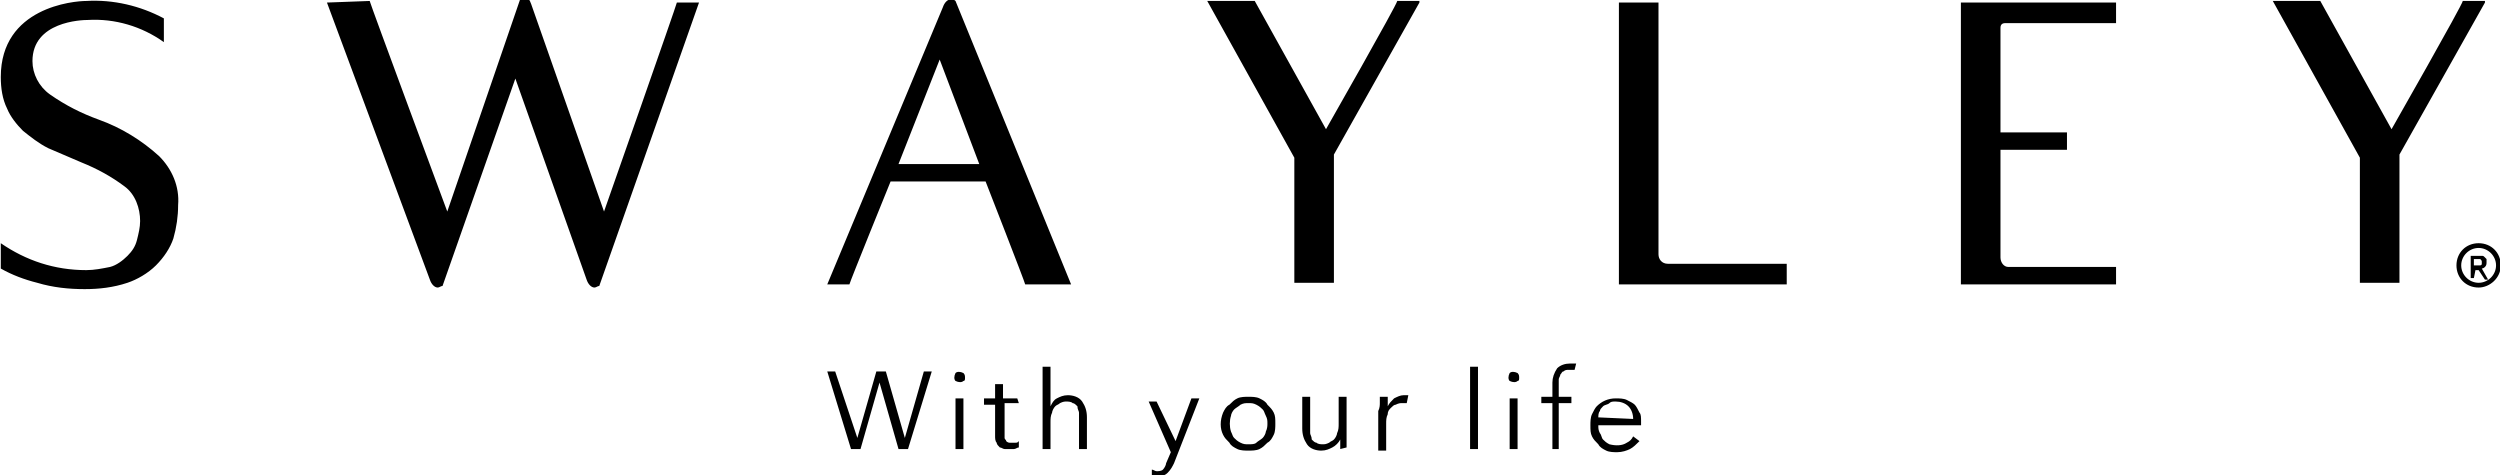
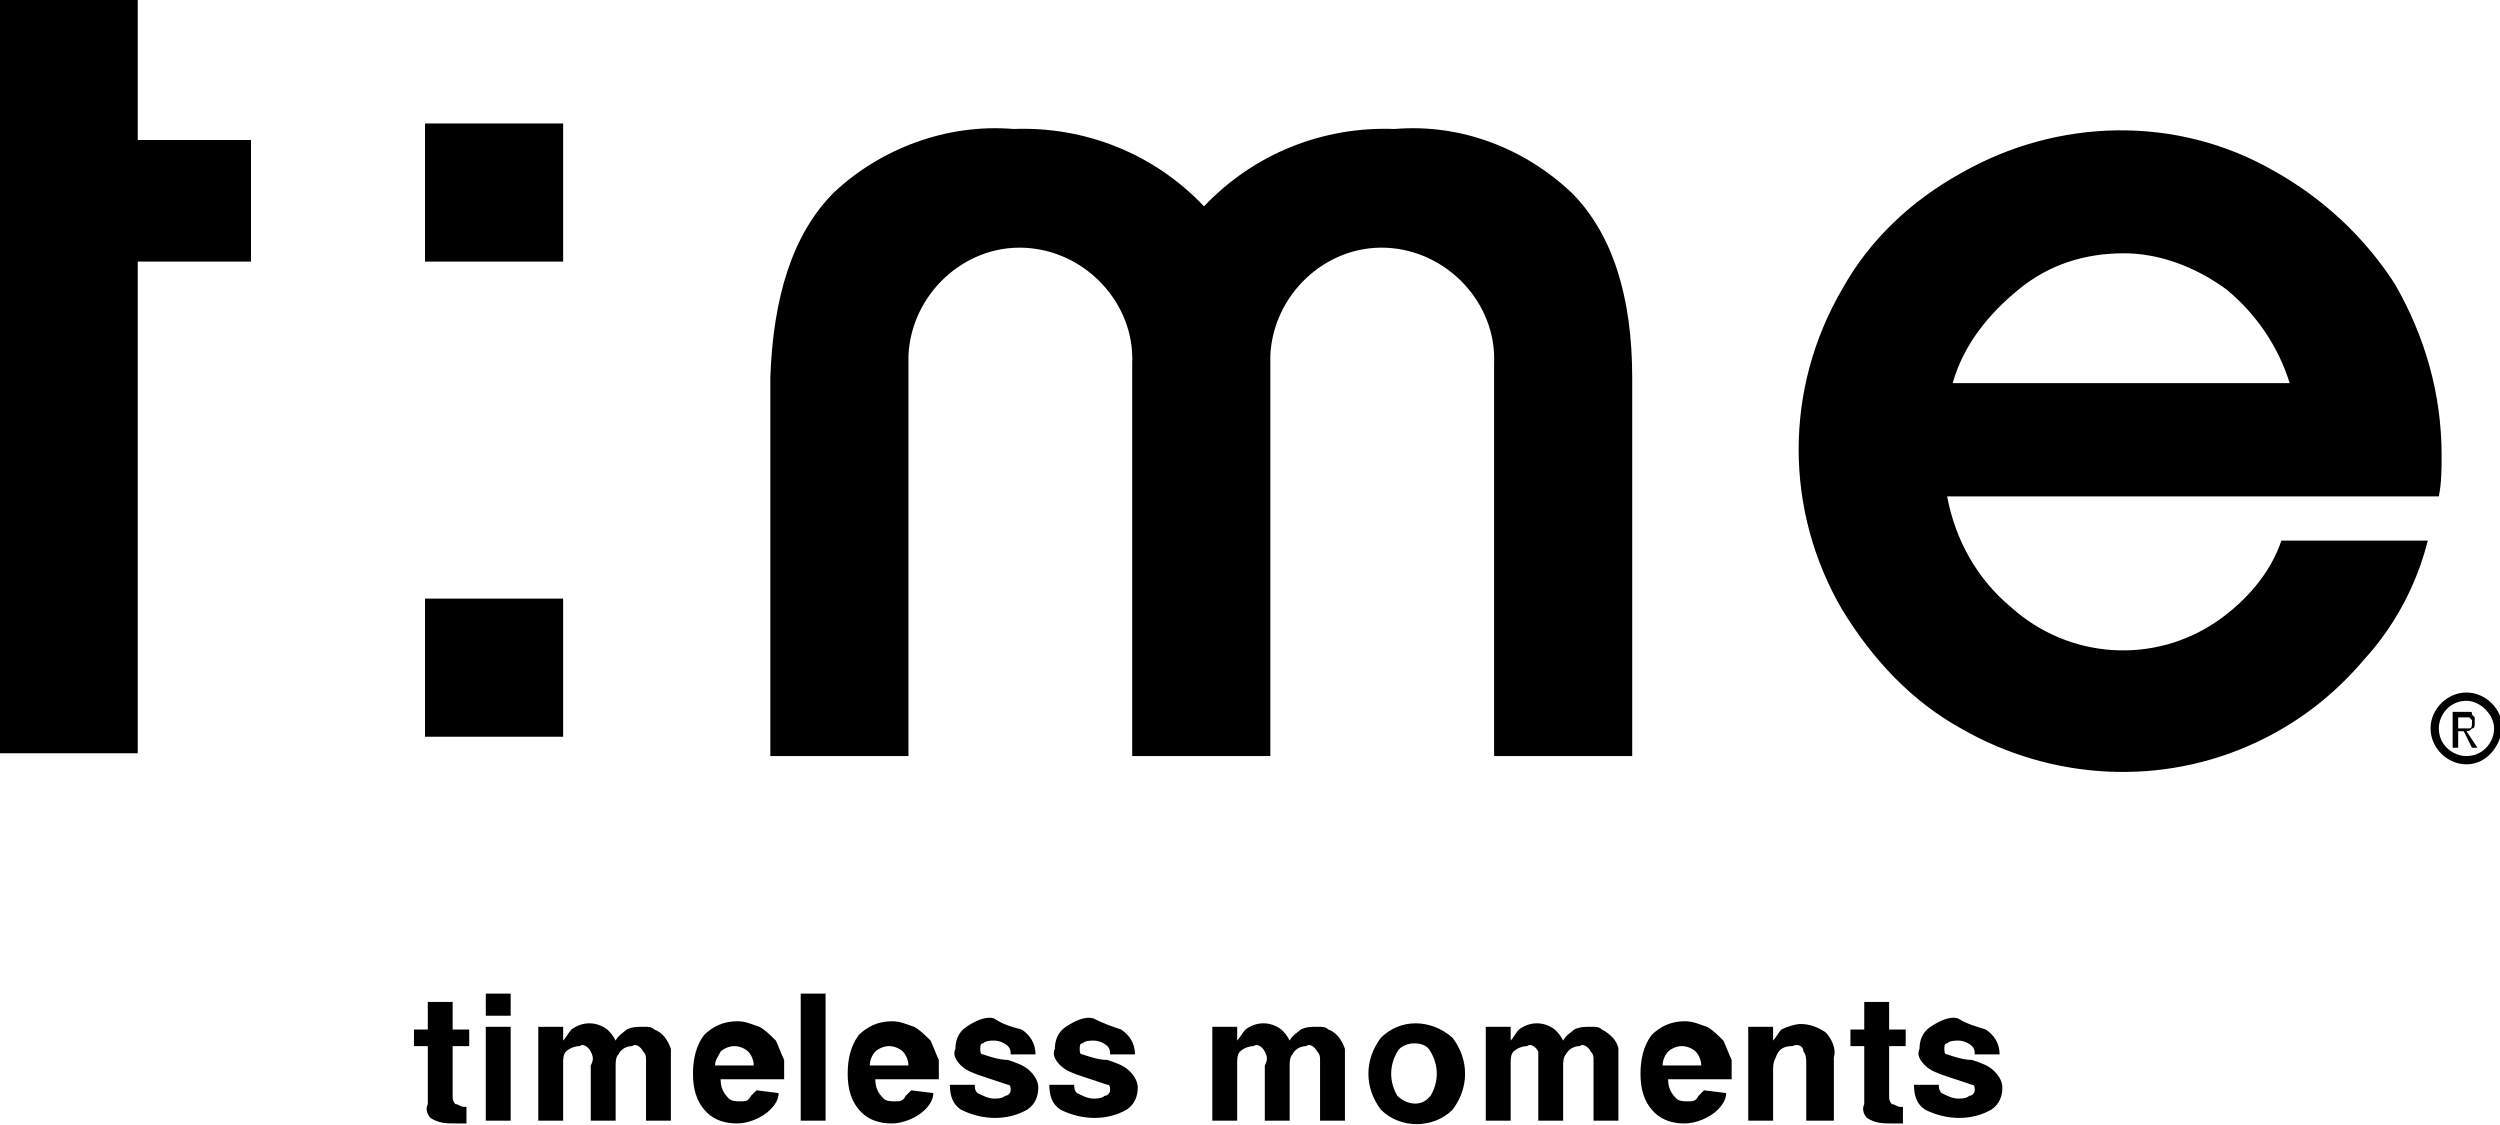
- <svg xmlns="http://www.w3.org/2000/svg" version="1.1" id="logo" x="0px" y="0px" viewBox="0 0 157.9 30" style="enable-background:new 0 0 157.9 30;" xml:space="preserve">
-   <path id="logo_x5F_g" transform="translate(-196.95 -413.339)" class="st0" d="M251.1,441L251.1,441l1.2-4.2h0.6l1.2,4.2h0l1.2-4.2 h0.5l-1.5,4.9h-0.6l-1.2-4.2h0l-1.2,4.2h-0.6l-1.5-4.9h0.5L251.1,441z M257.9,437.2c0,0.1,0,0.2-0.1,0.2c-0.1,0.1-0.3,0.1-0.5,0 c-0.1-0.1-0.1-0.3,0-0.5c0,0,0,0,0,0c0.1-0.1,0.3-0.1,0.5,0C257.9,437,257.9,437.1,257.9,437.2z M257.8,441.7h-0.5v-3.2h0.5V441.7z M261.3,438.8h-0.9v1.9c0,0.1,0,0.2,0,0.3c0,0.1,0.1,0.1,0.1,0.2c0,0,0.1,0.1,0.2,0.1c0.1,0,0.1,0,0.2,0c0.1,0,0.1,0,0.2,0 c0.1,0,0.1,0,0.2-0.1l0,0.4c-0.1,0-0.2,0.1-0.3,0.1c-0.1,0-0.2,0-0.3,0c-0.1,0-0.2,0-0.3,0c-0.1,0-0.2-0.1-0.3-0.1 c-0.1-0.1-0.2-0.2-0.2-0.3c-0.1-0.1-0.1-0.3-0.1-0.4v-2h-0.7v-0.4h0.7v-0.9h0.5v0.9h0.9L261.3,438.8z M263.3,439 c0.1-0.2,0.2-0.4,0.4-0.5c0.2-0.1,0.4-0.2,0.7-0.2c0.3,0,0.7,0.1,0.9,0.4c0.2,0.3,0.3,0.6,0.3,1v2h-0.5v-1.8c0-0.2,0-0.3,0-0.5 c0-0.1-0.1-0.2-0.1-0.4c-0.1-0.1-0.2-0.2-0.3-0.2c-0.1-0.1-0.3-0.1-0.4-0.1c-0.1,0-0.2,0-0.4,0.1c-0.1,0.1-0.2,0.1-0.3,0.2 c-0.1,0.1-0.2,0.3-0.2,0.4c-0.1,0.2-0.1,0.4-0.1,0.6v1.7h-0.5v-5.2h0.5L263.3,439L263.3,439z M271.2,441.2L271.2,441.2l1-2.7h0.5 l-1.6,4.1c-0.1,0.2-0.2,0.4-0.4,0.6c-0.2,0.2-0.4,0.2-0.6,0.2c-0.1,0-0.3,0-0.4,0l0-0.4c0.1,0,0.2,0.1,0.3,0.1c0.1,0,0.3,0,0.4-0.1 c0.1-0.1,0.2-0.3,0.2-0.4l0.3-0.7l-1.4-3.2h0.5L271.2,441.2z M277.5,440.1c0,0.2,0,0.5-0.1,0.7c-0.1,0.2-0.2,0.4-0.4,0.5 c-0.2,0.2-0.3,0.3-0.5,0.4c-0.2,0.1-0.5,0.1-0.7,0.1c-0.2,0-0.5,0-0.7-0.1c-0.2-0.1-0.4-0.2-0.5-0.4c-0.2-0.2-0.3-0.3-0.4-0.5 c-0.2-0.4-0.2-0.9,0-1.4c0.1-0.2,0.2-0.4,0.4-0.5c0.2-0.2,0.3-0.3,0.5-0.4c0.2-0.1,0.5-0.1,0.7-0.1c0.2,0,0.5,0,0.7,0.1 c0.2,0.1,0.4,0.2,0.5,0.4c0.2,0.2,0.3,0.3,0.4,0.5C277.5,439.6,277.5,439.8,277.5,440.1z M277,440.1c0-0.2,0-0.3-0.1-0.5 c-0.1-0.2-0.1-0.3-0.2-0.4c-0.1-0.1-0.2-0.2-0.4-0.3c-0.2-0.1-0.3-0.1-0.5-0.1c-0.2,0-0.3,0-0.5,0.1c-0.1,0.1-0.3,0.2-0.4,0.3 c-0.1,0.1-0.2,0.3-0.2,0.4c-0.1,0.3-0.1,0.7,0,1c0.1,0.2,0.1,0.3,0.2,0.4c0.1,0.1,0.2,0.2,0.4,0.3c0.2,0.1,0.3,0.1,0.5,0.1 c0.2,0,0.4,0,0.5-0.1c0.1-0.1,0.3-0.2,0.4-0.3c0.1-0.1,0.2-0.3,0.2-0.4C277,440.4,277,440.2,277,440.1z M281.6,441.7 c0-0.1,0-0.2,0-0.3s0-0.2,0-0.3h0c-0.1,0.2-0.3,0.4-0.5,0.5c-0.2,0.1-0.4,0.2-0.7,0.2c-0.3,0-0.7-0.1-0.9-0.4 c-0.2-0.3-0.3-0.6-0.3-1v-2h0.5v1.8c0,0.2,0,0.3,0,0.5c0,0.1,0.1,0.2,0.1,0.4c0.1,0.1,0.2,0.2,0.3,0.2c0.1,0.1,0.3,0.1,0.4,0.1 c0.1,0,0.2,0,0.4-0.1c0.1-0.1,0.2-0.1,0.3-0.2c0.1-0.1,0.2-0.3,0.2-0.4c0.1-0.2,0.1-0.4,0.1-0.6v-1.7h0.5v2.5c0,0.1,0,0.2,0,0.3 s0,0.3,0,0.4L281.6,441.7z M284.1,438.8c0-0.1,0-0.3,0-0.4h0.5c0,0.1,0,0.2,0,0.3s0,0.2,0,0.3h0c0.1-0.2,0.2-0.3,0.4-0.5 c0.2-0.1,0.4-0.2,0.6-0.2c0.1,0,0.1,0,0.2,0c0.1,0,0.1,0,0.1,0l-0.1,0.5c0,0-0.1,0-0.1,0c-0.1,0-0.1,0-0.2,0c-0.1,0-0.2,0-0.4,0.1 c-0.1,0-0.2,0.1-0.3,0.2c-0.1,0.1-0.2,0.2-0.2,0.4c-0.1,0.2-0.1,0.4-0.1,0.6v1.7h-0.5v-2.5C284.1,439.1,284.1,438.9,284.1,438.8z M290.3,441.7h-0.5v-5.2h0.5V441.7z M292.9,437.2c0,0.1,0,0.2-0.1,0.2c-0.1,0.1-0.3,0.1-0.5,0c-0.1-0.1-0.1-0.3,0-0.5c0,0,0,0,0,0 c0.1-0.1,0.3-0.1,0.5,0C292.9,437,292.9,437.1,292.9,437.2z M292.8,441.7h-0.5v-3.2h0.5L292.8,441.7z M296.2,438.8h-0.8v2.9H295 v-2.9h-0.7v-0.4h0.7v-0.9c0-0.3,0.1-0.6,0.3-0.9c0.2-0.2,0.5-0.3,0.8-0.3c0.1,0,0.1,0,0.2,0c0.1,0,0.1,0,0.2,0l-0.1,0.4 c-0.1,0-0.1,0-0.2,0c-0.1,0-0.1,0-0.2,0c-0.1,0-0.2,0-0.3,0.1c-0.1,0-0.1,0.1-0.2,0.2c0,0.1-0.1,0.2-0.1,0.3c0,0.1,0,0.2,0,0.3v0.8 h0.8L296.2,438.8z M300.6,440v0.1c0,0,0,0.1,0,0.1h-2.7c0,0.2,0,0.3,0.1,0.5c0.1,0.1,0.1,0.3,0.2,0.4c0.1,0.1,0.2,0.2,0.4,0.3 c0.4,0.1,0.8,0.1,1.1-0.1c0.2-0.1,0.3-0.2,0.4-0.4l0.4,0.3c-0.2,0.2-0.4,0.4-0.6,0.5c-0.2,0.1-0.5,0.2-0.8,0.2c-0.2,0-0.5,0-0.7-0.1 c-0.2-0.1-0.4-0.2-0.5-0.4c-0.2-0.2-0.3-0.3-0.4-0.5c-0.1-0.2-0.1-0.4-0.1-0.7c0-0.2,0-0.5,0.1-0.7c0.1-0.2,0.2-0.4,0.3-0.5 c0.3-0.3,0.7-0.5,1.2-0.5c0.2,0,0.5,0,0.7,0.1c0.2,0.1,0.4,0.2,0.5,0.3c0.1,0.1,0.2,0.3,0.3,0.5C300.6,439.5,300.6,439.7,300.6,440z M300.1,439.8c0-0.3-0.1-0.6-0.3-0.8c-0.2-0.2-0.5-0.3-0.8-0.3c-0.2,0-0.3,0-0.4,0.1c-0.1,0.1-0.3,0.1-0.4,0.2 c-0.1,0.1-0.2,0.2-0.2,0.3c-0.1,0.1-0.1,0.3-0.1,0.4L300.1,439.8z M353.2,430.9H353v-1.4h0.5c0.1,0,0.1,0,0.2,0c0.1,0,0.1,0,0.2,0.1 c0,0,0.1,0.1,0.1,0.1c0,0.1,0,0.1,0,0.2c0,0.1,0,0.2-0.1,0.3c-0.1,0.1-0.2,0.1-0.2,0.1l0.4,0.7h-0.2l-0.4-0.6h-0.2L353.2,430.9z M353.2,430.1h0.2c0,0,0.1,0,0.1,0c0,0,0.1,0,0.1,0c0,0,0.1,0,0.1-0.1c0,0,0-0.1,0-0.1c0-0.1,0-0.1-0.1-0.2c0,0-0.1,0-0.1,0 c0,0-0.1,0-0.1,0h-0.2L353.2,430.1z M353.5,431.5c-0.8,0-1.4-0.6-1.4-1.4c0-0.8,0.6-1.4,1.4-1.4c0.8,0,1.4,0.6,1.4,1.4c0,0,0,0,0,0 C354.9,430.9,354.2,431.5,353.5,431.5z M353.5,429c-0.6,0-1.1,0.5-1.1,1.1s0.5,1.1,1.1,1.1c0.6,0,1.1-0.5,1.1-1.1 C354.6,429.5,354.1,429,353.5,429L353.5,429z M241.1,413.5l-6.3,17.9c-0.1,0-0.2,0.1-0.3,0.1c-0.2,0-0.4-0.2-0.5-0.5l-4.5-12.7 l-4.6,13.1c-0.1,0-0.2,0.1-0.3,0.1c-0.2,0-0.4-0.2-0.5-0.5l-6.5-17.5l2.7-0.1c0,0.1,4.9,13.3,4.9,13.3l4.6-13.4c0.1,0,0.2,0,0.3-0.1 c0.2,0,0.3,0.1,0.4,0.4l4.6,13.1c0,0,4.6-13.1,4.6-13.2L241.1,413.5z M261.7,431.3c0-0.1-2.5-6.5-2.5-6.5h-6c0,0-2.6,6.4-2.6,6.5 h-1.4l7.3-17.5c0.1-0.3,0.3-0.5,0.5-0.5c0.1,0,0.2,0,0.3,0.1l7.3,17.9L261.7,431.3z M258.8,423.7l-2.5-6.6l-2.6,6.6H258.8z M286.6,413.5l-5.4,9.6v8.1h-2.5v-7.9l-5.5-9.9h3l4.5,8.1c0,0,4.5-7.9,4.5-8.1H286.6z M353.9,413.5l-5.4,9.6v8.1h-2.5v-7.9l-5.5-9.9 h3l4.5,8.1c0,0,4.5-7.9,4.5-8.1H353.9z M309.7,431.3h-10.5v-17.8h2.5v15.9c0,0.3,0.2,0.6,0.6,0.6c0,0,0,0,0.1,0l7.4,0V431.3z M330.6,431.3h-9.8v-17.8l9.8,0v1.3h-7c-0.2,0-0.3,0.1-0.3,0.3v6.6h4.2v1.1h-4.2v6.8c0,0.3,0.2,0.6,0.5,0.6c0.1,0,0.1,0,0.2,0h6.6 M202.5,414.6c-0.4,0-3.5,0.1-3.5,2.6c0,0.8,0.4,1.6,1.1,2.1c1,0.7,2,1.2,3.1,1.6c1.4,0.5,2.7,1.3,3.8,2.3c0.8,0.8,1.3,1.9,1.2,3.1 c0,0.7-0.1,1.4-0.3,2.1c-0.2,0.6-0.6,1.2-1.1,1.7c-0.5,0.5-1.2,0.9-1.8,1.1c-0.9,0.3-1.8,0.4-2.7,0.4c-1,0-2-0.1-3-0.4 c-0.8-0.2-1.6-0.5-2.3-0.9v-1.6c1.6,1.1,3.4,1.7,5.4,1.7c0.5,0,1-0.1,1.5-0.2c0.4-0.1,0.8-0.4,1.1-0.7c0.3-0.3,0.5-0.6,0.6-1 c0.1-0.4,0.2-0.8,0.2-1.2c0-0.8-0.3-1.7-1-2.2c-0.8-0.6-1.7-1.1-2.7-1.5c-0.7-0.3-1.4-0.6-2.1-0.9c-0.6-0.3-1.1-0.7-1.6-1.1 c-0.4-0.4-0.8-0.9-1-1.4c-0.3-0.6-0.4-1.3-0.4-2c0-4.4,4.6-4.8,5.4-4.8c1.7-0.1,3.4,0.3,4.9,1.1v1.5 C205.9,415,204.2,414.5,202.5,414.6z" />
+ <svg xmlns="http://www.w3.org/2000/svg" version="1.1" id="logo" x="0px" y="0px" viewBox="0 0 90.5 40.7" style="enable-background:new 0 0 90.5 40.7;" xml:space="preserve">
+   <path id="logo_00000119834467001253611890000008476220279490077058_" transform="translate(-228.614 -483.431)" class="st0" d=" M317.6,510.5h-0.2v-1.3h0.4c0.1,0,0.1,0,0.2,0c0.1,0,0.1,0,0.1,0.1c0,0,0.1,0.1,0.1,0.1c0,0.1,0,0.1,0,0.2c0,0.1,0,0.2-0.1,0.2 c-0.1,0.1-0.1,0.1-0.2,0.1l0.4,0.6h-0.2l-0.3-0.6h-0.2V510.5z M317.6,509.8h0.2c0,0,0.1,0,0.1,0c0,0,0.1,0,0.1,0 c0.1,0,0.1-0.1,0.1-0.2c0,0,0-0.1,0-0.1c0,0,0,0-0.1-0.1c0,0-0.1,0-0.1,0c0,0-0.1,0-0.1,0h-0.2L317.6,509.8z M317.9,511.1 c-0.7,0-1.3-0.6-1.3-1.3s0.6-1.3,1.3-1.3c0.7,0,1.3,0.6,1.3,1.3l0,0C319.1,510.5,318.6,511.1,317.9,511.1z M317.9,508.8 c-0.6,0-1,0.5-1,1c0,0.6,0.5,1,1,1c0.6,0,1-0.5,1-1c0,0,0,0,0,0C318.9,509.3,318.4,508.8,317.9,508.8L317.9,508.8z M244,487.9h5v5 h-5V487.9z M245.5,523.4v0.7l-0.4,0c-0.3,0-0.6,0-0.9-0.2c-0.1-0.1-0.2-0.3-0.1-0.5v-2.1h-0.5v-0.6h0.5v-1h0.9v1h0.6v0.6h-0.6v1.8 c0,0.1,0,0.2,0.1,0.3c0.1,0,0.2,0.1,0.3,0.1H245.5L245.5,523.4z M247.1,519.4v0.8h-0.9v-0.8H247.1z M247.1,520.6v3.4h-0.9v-3.4 H247.1z M250,521.5c-0.1-0.2-0.3-0.3-0.4-0.2c-0.2,0-0.4,0.1-0.5,0.2c-0.1,0.1-0.1,0.3-0.1,0.4v2.1h-0.9v-3.4h0.9v0.5 c0.1-0.1,0.2-0.3,0.3-0.4c0.4-0.3,0.9-0.3,1.3,0c0.1,0.1,0.2,0.2,0.3,0.4c0.1-0.2,0.3-0.3,0.4-0.4c0.2-0.1,0.4-0.1,0.6-0.1 c0.2,0,0.3,0,0.4,0.1c0.3,0.1,0.5,0.4,0.6,0.7c0,0.2,0,0.3,0,0.5l0,2.1H252v-2.2c0-0.1,0-0.2-0.1-0.3c-0.1-0.2-0.3-0.3-0.4-0.2 c-0.2,0-0.4,0.1-0.5,0.3c-0.1,0.1-0.1,0.3-0.1,0.4v2h-0.9v-2C250.1,521.8,250.1,521.7,250,521.5z M256.8,523c0,0.2-0.1,0.4-0.3,0.6 c-0.3,0.3-0.8,0.5-1.2,0.5c-0.4,0-0.8-0.1-1.1-0.4c-0.4-0.4-0.5-0.9-0.5-1.4c0-0.5,0.1-1,0.4-1.4c0.3-0.3,0.7-0.5,1.2-0.5 c0.3,0,0.5,0.1,0.8,0.2c0.2,0.1,0.4,0.3,0.6,0.5c0.1,0.2,0.2,0.5,0.3,0.7c0,0.2,0,0.5,0,0.7h-2.3c0,0.3,0.1,0.5,0.3,0.7 c0.1,0.1,0.3,0.1,0.4,0.1c0.2,0,0.3,0,0.4-0.2c0.1-0.1,0.1-0.1,0.2-0.2L256.8,523z M255.9,522c0-0.2-0.1-0.4-0.2-0.5 c-0.1-0.1-0.3-0.2-0.5-0.2c-0.2,0-0.4,0.1-0.5,0.2c-0.1,0.2-0.2,0.3-0.2,0.5H255.9z M257.6,519.4h0.9v4.6h-0.9V519.4z M262.4,523 c0,0.2-0.1,0.4-0.3,0.6c-0.3,0.3-0.8,0.5-1.2,0.5c-0.4,0-0.8-0.1-1.1-0.4c-0.4-0.4-0.5-0.9-0.5-1.4c0-0.5,0.1-1,0.4-1.4 c0.3-0.3,0.7-0.5,1.2-0.5c0.3,0,0.5,0.1,0.8,0.2c0.2,0.1,0.4,0.3,0.6,0.5c0.1,0.2,0.2,0.5,0.3,0.7c0,0.2,0,0.5,0,0.7h-2.3 c0,0.3,0.1,0.5,0.3,0.7c0.1,0.1,0.3,0.1,0.4,0.1c0.2,0,0.3,0,0.4-0.2c0.1-0.1,0.1-0.1,0.2-0.2L262.4,523z M261.5,522 c0-0.2-0.1-0.4-0.2-0.5c-0.1-0.1-0.3-0.2-0.5-0.2c-0.2,0-0.4,0.1-0.5,0.2c-0.1,0.1-0.2,0.3-0.2,0.5H261.5z M265.6,520.7 c0.3,0.2,0.5,0.5,0.5,0.9h-0.9c0-0.1,0-0.2-0.1-0.3c-0.1-0.1-0.3-0.2-0.5-0.2c-0.1,0-0.3,0-0.4,0.1c-0.1,0-0.1,0.1-0.1,0.2 c0,0.1,0,0.2,0.1,0.2c0.3,0.1,0.6,0.2,0.9,0.2c0.3,0.1,0.6,0.2,0.8,0.4c0.2,0.2,0.3,0.4,0.3,0.6c0,0.3-0.1,0.6-0.4,0.8 c-0.7,0.4-1.6,0.4-2.4,0c-0.3-0.2-0.4-0.5-0.4-0.9h0.9c0,0.1,0,0.2,0.1,0.3c0.2,0.1,0.4,0.2,0.6,0.2c0.1,0,0.3,0,0.4-0.1 c0.1,0,0.2-0.1,0.2-0.2c0-0.1,0-0.2-0.1-0.2c-0.3-0.1-0.6-0.2-0.9-0.3c-0.3-0.1-0.6-0.2-0.8-0.4c-0.2-0.2-0.3-0.4-0.2-0.6 c0-0.3,0.1-0.6,0.4-0.8c0.3-0.2,0.7-0.4,1-0.3C264.9,520.5,265.2,520.6,265.6,520.7z M269.2,520.7c0.3,0.2,0.5,0.5,0.5,0.9h-0.9 c0-0.1,0-0.2-0.1-0.3c-0.1-0.1-0.3-0.2-0.5-0.2c-0.1,0-0.3,0-0.4,0.1c-0.1,0-0.1,0.1-0.1,0.2c0,0.1,0,0.2,0.1,0.2 c0.3,0.1,0.6,0.2,0.9,0.2c0.3,0.1,0.6,0.2,0.8,0.4c0.2,0.2,0.3,0.4,0.3,0.6c0,0.3-0.1,0.6-0.4,0.8c-0.7,0.4-1.6,0.4-2.4,0 c-0.3-0.2-0.4-0.5-0.4-0.9h0.9c0,0.1,0,0.2,0.1,0.3c0.2,0.1,0.4,0.2,0.6,0.2c0.1,0,0.3,0,0.4-0.1c0.1,0,0.2-0.1,0.2-0.2 c0-0.1,0-0.2-0.1-0.2c-0.3-0.1-0.6-0.2-0.9-0.3c-0.3-0.1-0.6-0.2-0.8-0.4c-0.2-0.2-0.3-0.4-0.2-0.6c0-0.3,0.1-0.6,0.4-0.8 c0.3-0.2,0.7-0.4,1-0.3C268.6,520.5,268.9,520.6,269.2,520.7z M274.4,521.5c-0.1-0.2-0.3-0.3-0.4-0.2c-0.2,0-0.4,0.1-0.5,0.2 c-0.1,0.1-0.1,0.3-0.1,0.4v2.1h-0.9v-3.4h0.9v0.5c0.1-0.1,0.2-0.3,0.3-0.4c0.4-0.3,0.9-0.3,1.3,0c0.1,0.1,0.2,0.2,0.3,0.4 c0.1-0.2,0.3-0.3,0.4-0.4c0.2-0.1,0.4-0.1,0.6-0.1c0.2,0,0.3,0,0.4,0.1c0.3,0.1,0.5,0.4,0.6,0.7c0,0.2,0,0.3,0,0.5l0,2.1h-0.9v-2.2 c0-0.1,0-0.2-0.1-0.3c-0.1-0.2-0.3-0.3-0.4-0.2c-0.2,0-0.4,0.1-0.5,0.3c-0.1,0.1-0.1,0.3-0.1,0.4v2h-0.9v-2 C274.5,521.8,274.5,521.7,274.4,521.5z M281.2,521c0.6,0.8,0.6,1.8,0,2.6c-0.7,0.7-1.9,0.7-2.6,0c-0.6-0.8-0.6-1.8,0-2.6 C279.3,520.3,280.4,520.3,281.2,521z M279.8,521.2c-0.2,0-0.5,0.1-0.6,0.3c-0.3,0.5-0.3,1.1,0,1.6c0.3,0.3,0.8,0.4,1.1,0.1 c0,0,0.1-0.1,0.1-0.1c0.3-0.5,0.3-1.1,0-1.6C280.3,521.3,280.1,521.2,279.8,521.2L279.8,521.2z M284.3,521.5 c-0.1-0.2-0.3-0.3-0.4-0.2c-0.2,0-0.4,0.1-0.5,0.2c-0.1,0.1-0.1,0.3-0.1,0.4v2.1h-0.9v-3.4h0.9v0.5c0.1-0.1,0.2-0.3,0.3-0.4 c0.4-0.3,0.9-0.3,1.3,0c0.1,0.1,0.2,0.2,0.3,0.4c0.1-0.2,0.3-0.3,0.4-0.4c0.2-0.1,0.4-0.1,0.6-0.1c0.2,0,0.3,0,0.4,0.1 c0.2,0.1,0.3,0.2,0.4,0.3c0.1,0.1,0.2,0.3,0.2,0.4c0,0.2,0,0.3,0,0.5l0,2.1h-0.9v-2.2c0-0.1,0-0.2-0.1-0.3c-0.1-0.2-0.3-0.3-0.4-0.2 c-0.2,0-0.4,0.1-0.5,0.3c-0.1,0.1-0.1,0.3-0.1,0.4v2h-0.9v-2C284.3,521.8,284.3,521.7,284.3,521.5z M291.1,523 c0,0.2-0.1,0.4-0.3,0.6c-0.3,0.3-0.8,0.5-1.2,0.5c-0.4,0-0.8-0.1-1.1-0.4c-0.4-0.4-0.5-0.9-0.5-1.4c0-0.5,0.1-1,0.4-1.4 c0.3-0.3,0.7-0.5,1.2-0.5c0.3,0,0.5,0.1,0.8,0.2c0.2,0.1,0.4,0.3,0.6,0.5c0.1,0.2,0.2,0.5,0.3,0.7c0,0.2,0,0.5,0,0.7h-2.3 c0,0.3,0.1,0.5,0.3,0.7c0.1,0.1,0.3,0.1,0.4,0.1c0.2,0,0.3,0,0.4-0.2c0.1-0.1,0.1-0.1,0.2-0.2L291.1,523z M290.2,522 c0-0.2-0.1-0.4-0.2-0.5c-0.1-0.1-0.3-0.2-0.5-0.2c-0.2,0-0.4,0.1-0.5,0.2c-0.1,0.1-0.2,0.3-0.2,0.5H290.2z M293.5,521.3 c-0.3,0-0.5,0.1-0.6,0.4c-0.1,0.2-0.1,0.3-0.1,0.5v1.8h-0.9v-3.4h0.9v0.5c0.1-0.1,0.2-0.3,0.3-0.4c0.2-0.1,0.5-0.2,0.7-0.2 c0.3,0,0.6,0.1,0.9,0.3c0.2,0.2,0.4,0.6,0.3,0.9v2.3H294v-2.1c0-0.1,0-0.3-0.1-0.4C293.9,521.3,293.7,521.2,293.5,521.3z  M297.5,523.4v0.7l-0.4,0c-0.3,0-0.6,0-0.9-0.2c-0.1-0.1-0.2-0.3-0.1-0.5v-2.1h-0.5v-0.6h0.5v-1h0.9v1h0.6v0.6h-0.6v1.8 c0,0.1,0,0.2,0.1,0.3c0.1,0,0.2,0.1,0.3,0.1H297.5L297.5,523.4z M300.5,520.7c0.3,0.2,0.5,0.5,0.5,0.9h-0.9c0-0.1,0-0.2-0.1-0.3 c-0.1-0.1-0.3-0.2-0.5-0.2c-0.1,0-0.3,0-0.4,0.1c-0.1,0-0.1,0.1-0.1,0.2c0,0.1,0,0.2,0.1,0.2c0.3,0.1,0.6,0.2,0.9,0.2 c0.3,0.1,0.6,0.2,0.8,0.4c0.2,0.2,0.3,0.4,0.3,0.6c0,0.3-0.1,0.6-0.4,0.8c-0.7,0.4-1.6,0.4-2.4,0c-0.3-0.2-0.4-0.5-0.4-0.9h0.9 c0,0.1,0,0.2,0.1,0.3c0.2,0.1,0.4,0.2,0.6,0.2c0.1,0,0.3,0,0.4-0.1c0.1,0,0.2-0.1,0.2-0.2c0-0.1,0-0.2-0.1-0.2 c-0.3-0.1-0.6-0.2-0.9-0.3c-0.3-0.1-0.6-0.2-0.8-0.4c-0.2-0.2-0.3-0.4-0.2-0.6c0-0.3,0.1-0.6,0.4-0.8c0.3-0.2,0.7-0.4,1-0.3 C299.8,520.5,300.2,520.6,300.5,520.7z M233.6,483.4v5.1h4.1v4.4h-4.1v17.8h-5v-27.3H233.6z M258.8,490.4c1.7-1.6,4.1-2.5,6.5-2.3 c2.6-0.1,5.1,0.9,6.9,2.8c1.8-1.9,4.3-2.9,6.9-2.8c2.4-0.2,4.7,0.7,6.4,2.3c1.5,1.5,2.2,3.8,2.2,6.7v13.7h-5v-14.2 c0.1-2.2-1.7-4.1-3.9-4.2c-2.2-0.1-4.1,1.7-4.2,3.9c0,0.1,0,0.2,0,0.3v14.2h-5v-14.2c0.1-2.2-1.7-4.1-3.9-4.2 c-2.2-0.1-4.1,1.7-4.2,3.9c0,0.1,0,0.2,0,0.3v14.2h-5v-13.7C256.6,494.2,257.3,491.9,258.8,490.4z M314.2,507.3 c-1.1,1.3-2.4,2.3-3.9,3c-3.4,1.6-7.4,1.4-10.7-0.5c-1.8-1-3.2-2.5-4.3-4.3c-2.1-3.6-2.1-8,0-11.6c1-1.8,2.5-3.2,4.3-4.2 c3.5-2,7.8-2.1,11.3-0.1c1.8,1,3.3,2.4,4.4,4.1c1.1,1.9,1.7,4,1.7,6.2c0,0.5,0,1-0.1,1.5h-17.8c0.3,1.6,1.1,3,2.3,4 c2.1,1.9,5.2,2.1,7.5,0.5c1-0.7,1.9-1.7,2.3-2.9h5.3C316.1,504.6,315.3,506.1,314.2,507.3z M311.5,497.3c-0.4-1.3-1.2-2.5-2.3-3.4 c-1.1-0.8-2.4-1.3-3.7-1.3c-1.4,0-2.7,0.4-3.8,1.3c-1.1,0.9-2,2-2.4,3.4L311.5,497.3z M244,505.1h5v5h-5V505.1z" />
</svg>
